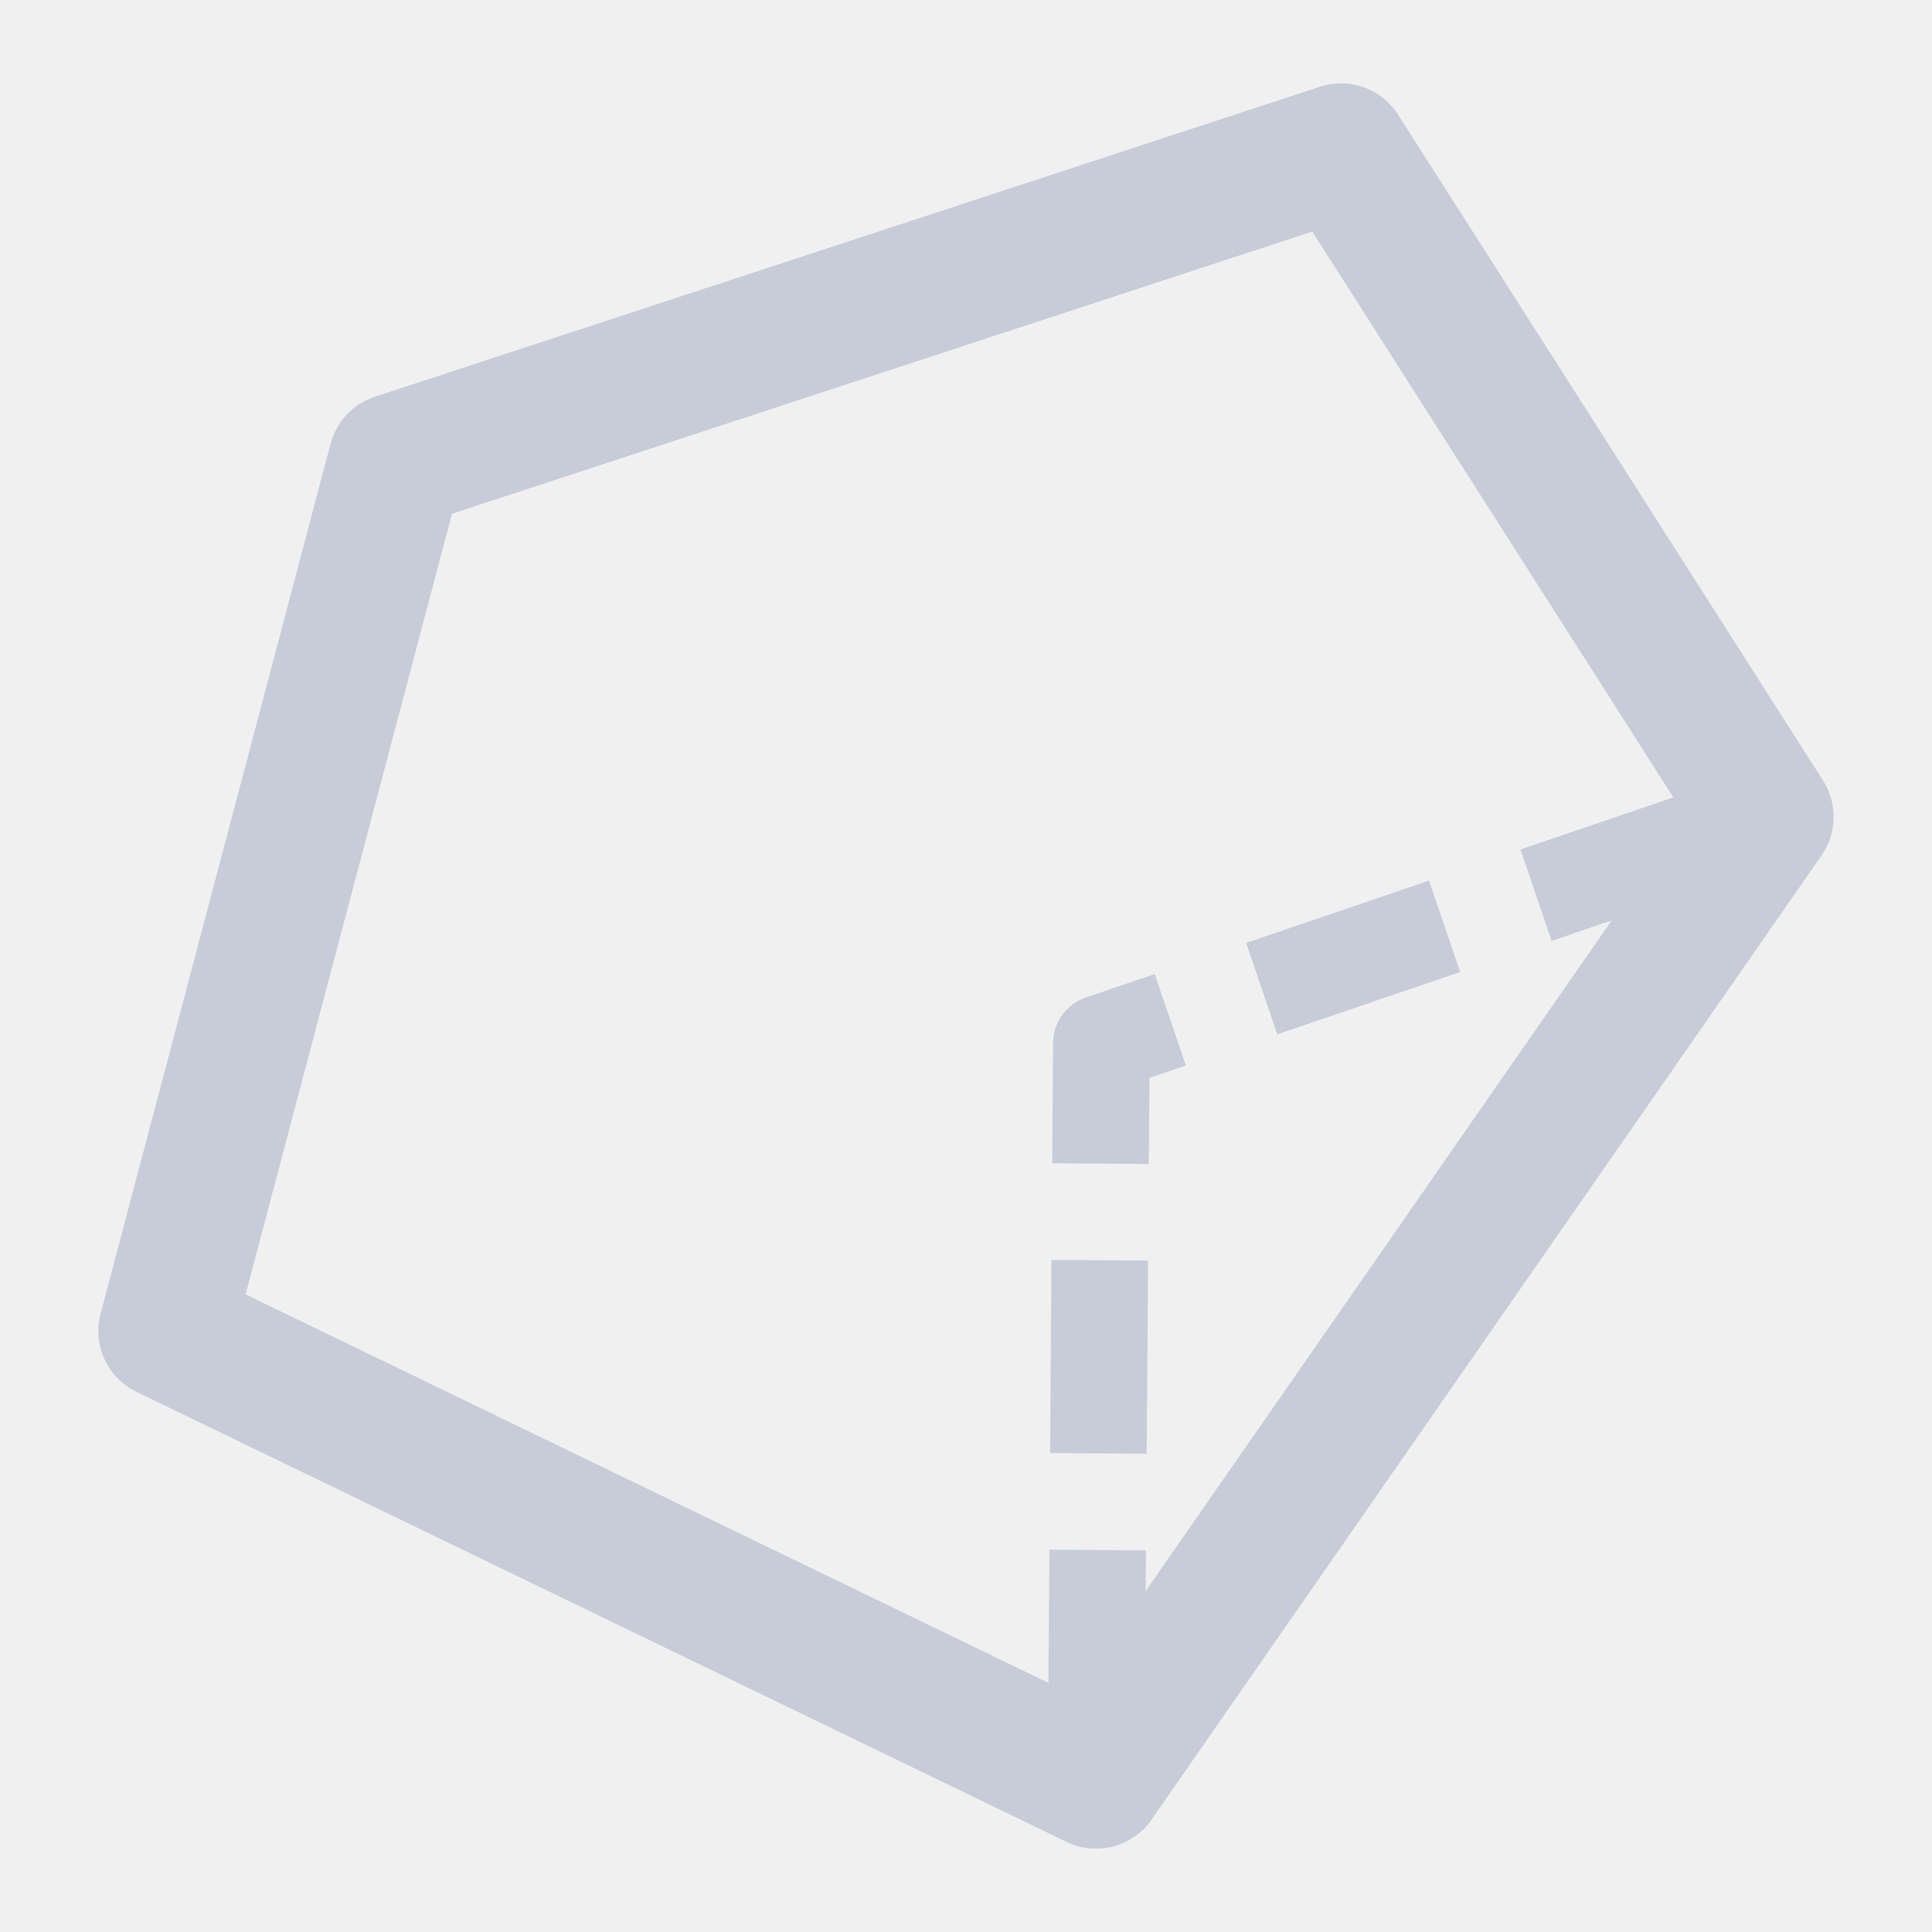
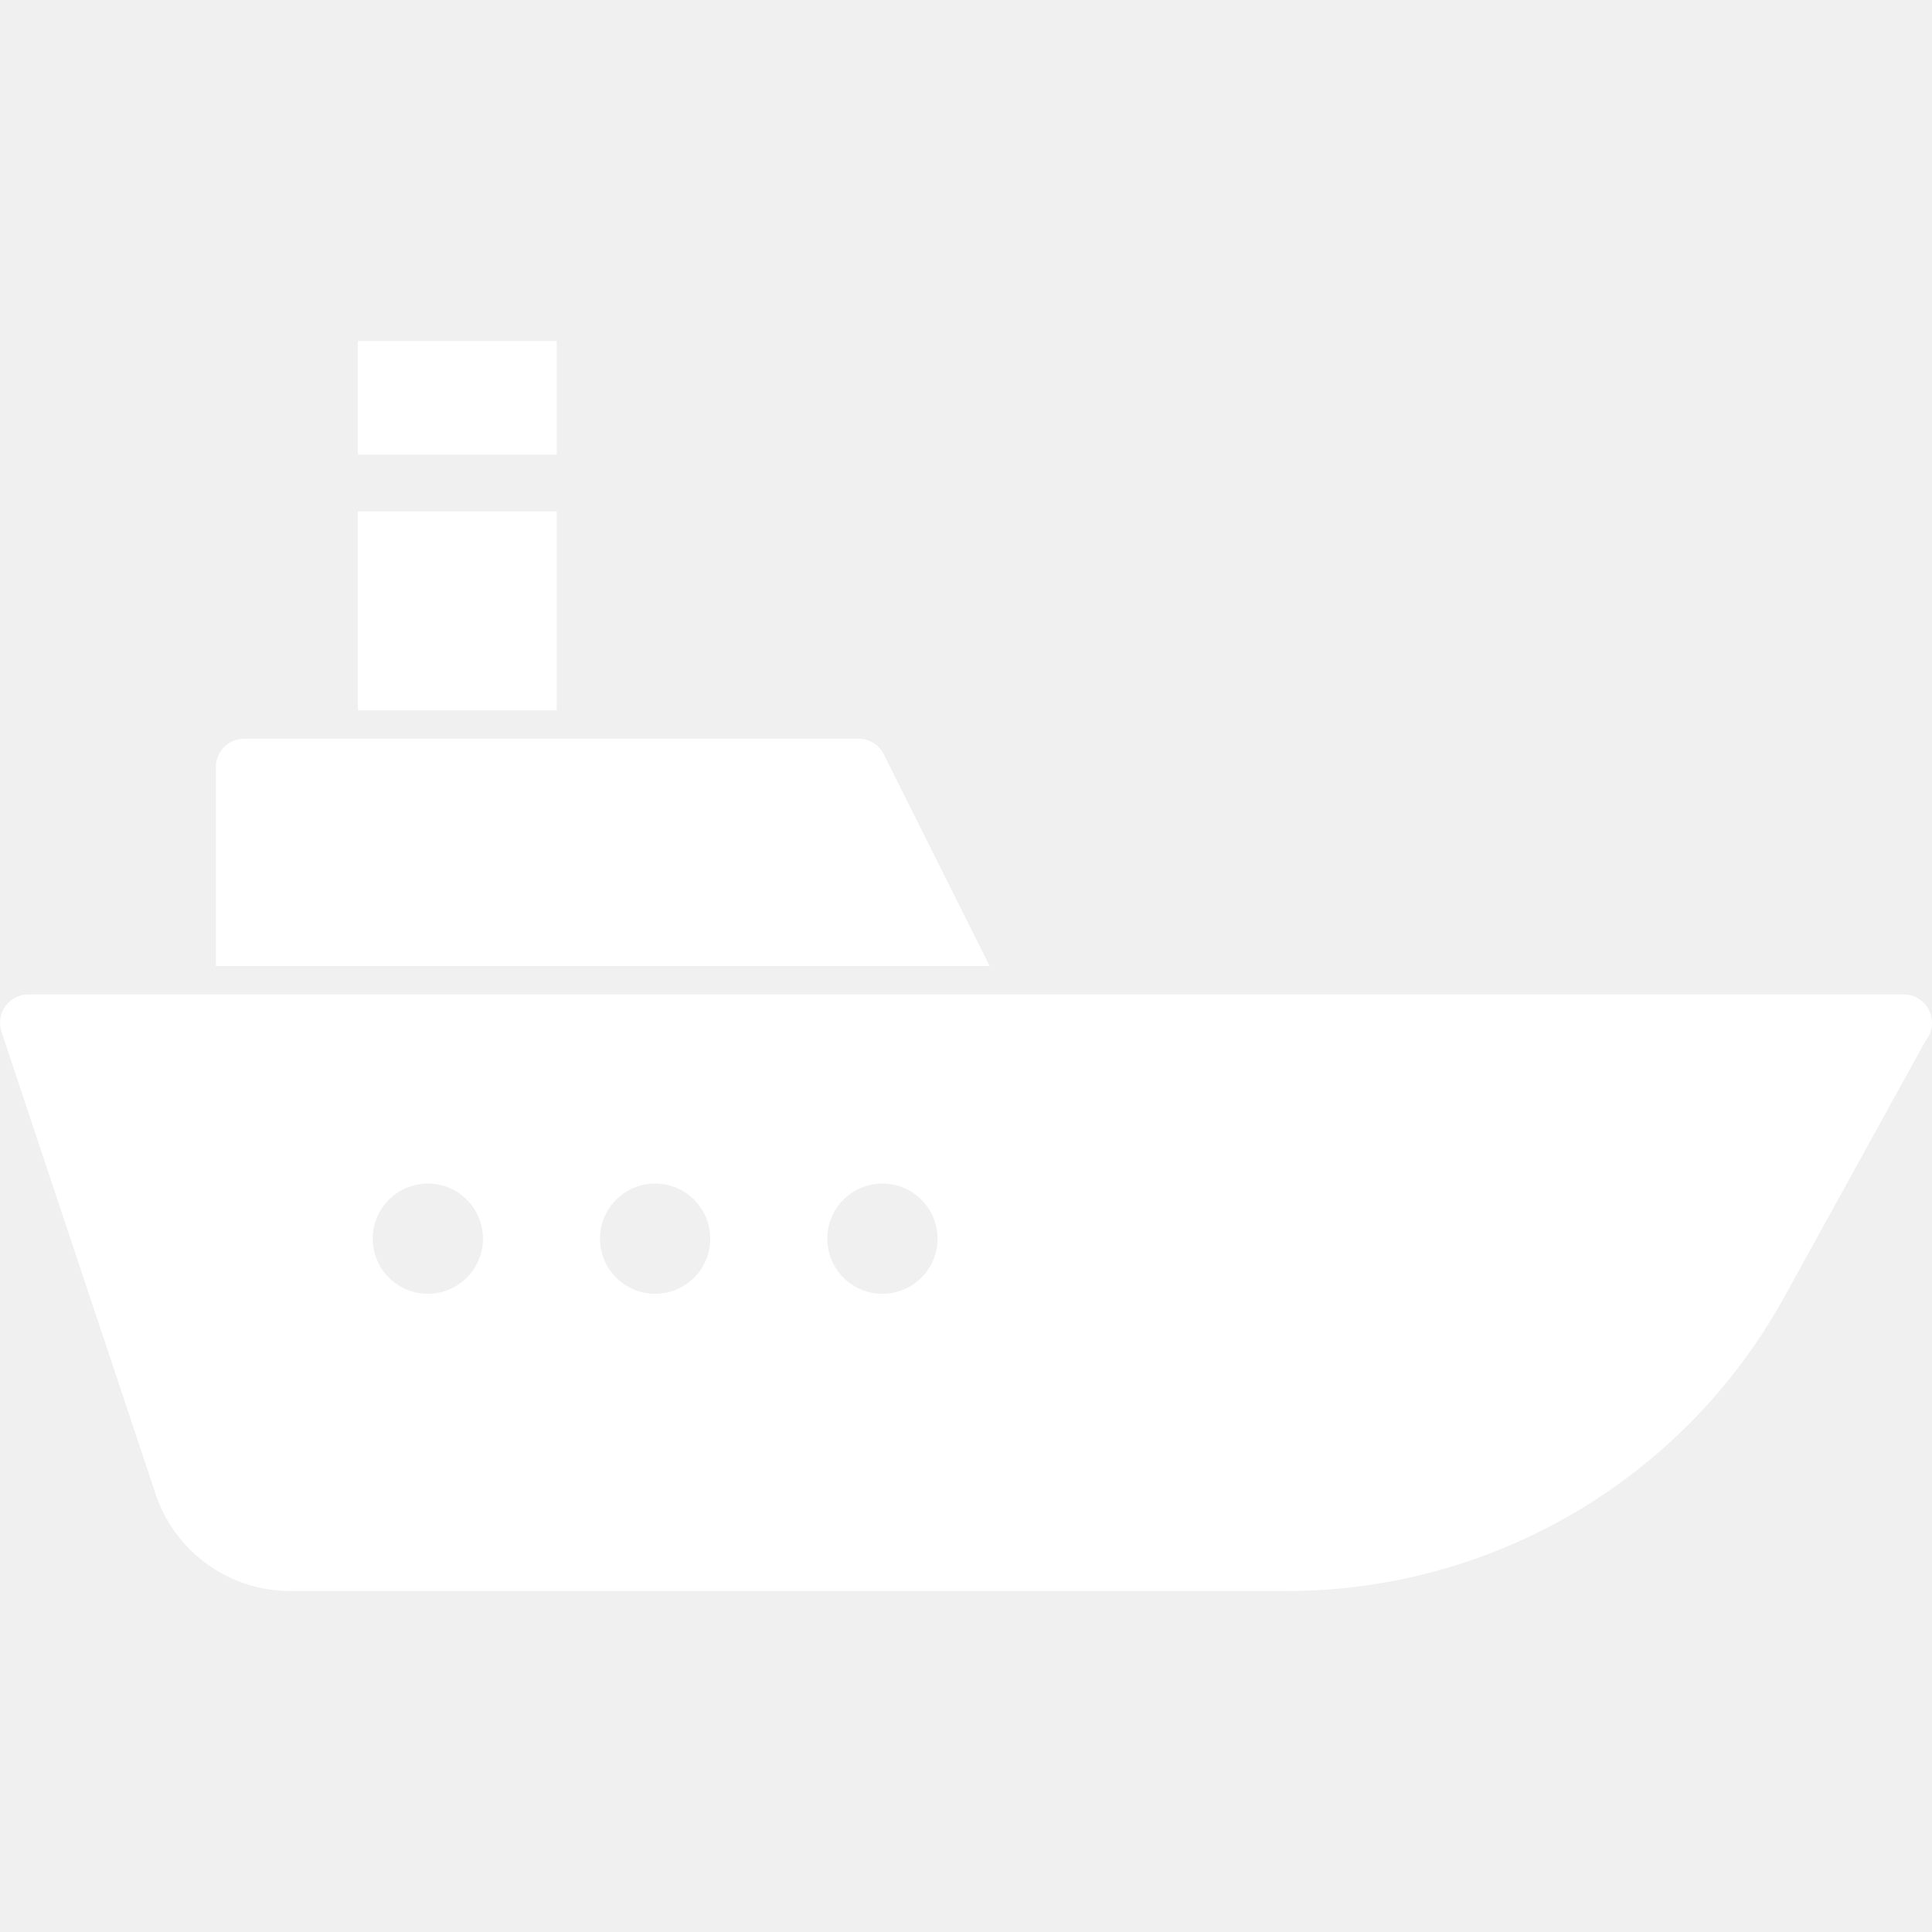
- <svg xmlns="http://www.w3.org/2000/svg" width="100px" height="100px" viewBox="0 0 100 100" aria-hidden="true" role="img" class="iconify iconify--gis" preserveAspectRatio="xMidYMid meet">
-   <path fill="#c8ccd8" d="M68.525 4.428a3.5 3.5 0 0 0-.206.061L19.405 20.534a3.5 3.5 0 0 0-2.293 2.432L5.207 67.997a3.5 3.5 0 0 0 1.859 4.046l48.138 23.294a3.5 3.5 0 0 0 4.4-1.155l34.679-49.905a3.5 3.5 0 0 0 .076-3.88L72.361 5.93a3.5 3.5 0 0 0-3.836-1.503zm-.603 7.558l18.691 29.287l-7.914 2.695l1.612 4.732l3.111-1.06L59.3 82.352l.016-2.105l-4.998-.036l-.052 6.893l-41.553-20.107l10.682-40.405zm6.045 33.594L64.5 48.804l1.612 4.732l9.467-3.224zm-14.199 4.836l-3.567 1.214a2.5 2.5 0 0 0-1.694 2.349l-.045 6.232l5 .037l.032-4.457l1.886-.643zM54.425 65.21l-.072 10l5 .035l.072-9.998z" />
+ <svg xmlns="http://www.w3.org/2000/svg" version="1.1" id="Capa_1" x="0px" y="0px" width="612px" height="612px" viewBox="0 0 612 612" style="enable-background:new 0 0 612 612;" xml:space="preserve">
+   <g>
+     <path style="fill:#ffffff;" d="M313.49,306H68.373v-62.997c0-4.97,4.029-9,9-9H271.93c3.409,0,6.525,1.926,8.05,4.975L313.49,306z M176.368,144.008   v-35.999h-62.997v35.999H176.368z M113.371,162.007v62.997h62.997v-62.997H113.371z M609.979,329.663l-44.802,81.248   c-31.663,57.421-92.047,93.08-157.618,93.08H91.95c-19.368,0-36.563-12.394-42.688-30.769L0.469,326.845   C-1.474,321.017,2.864,315,9.006,315h593.977C610.554,315,614.742,323.778,609.979,329.663z M152.987,392.375   c0-9.644-7.816-17.46-17.459-17.46c-9.643,0-17.459,7.816-17.459,17.46c0,9.643,7.817,17.459,17.459,17.459   C145.17,409.834,152.987,402.018,152.987,392.375z M224.984,392.375c0-9.644-7.817-17.46-17.46-17.46   c-9.643,0-17.459,7.816-17.459,17.46c0,9.643,7.817,17.459,17.459,17.459C217.167,409.834,224.984,402.018,224.984,392.375z    M296.98,392.375c0-9.644-7.816-17.46-17.459-17.46c-9.643,0-17.459,7.816-17.459,17.46c0,9.643,7.817,17.459,17.459,17.459   C289.164,409.834,296.98,402.018,296.98,392.375z" />
+   </g>
+   <g>
+ </g>
+   <g>
+ </g>
+   <g>
+ </g>
+   <g>
+ </g>
+   <g>
+ </g>
+   <g>
+ </g>
+   <g>
+ </g>
+   <g>
+ </g>
+   <g>
+ </g>
+   <g>
+ </g>
+   <g>
+ </g>
+   <g>
+ </g>
+   <g>
+ </g>
+   <g>
+ </g>
+   <g>
+ </g>
</svg>
